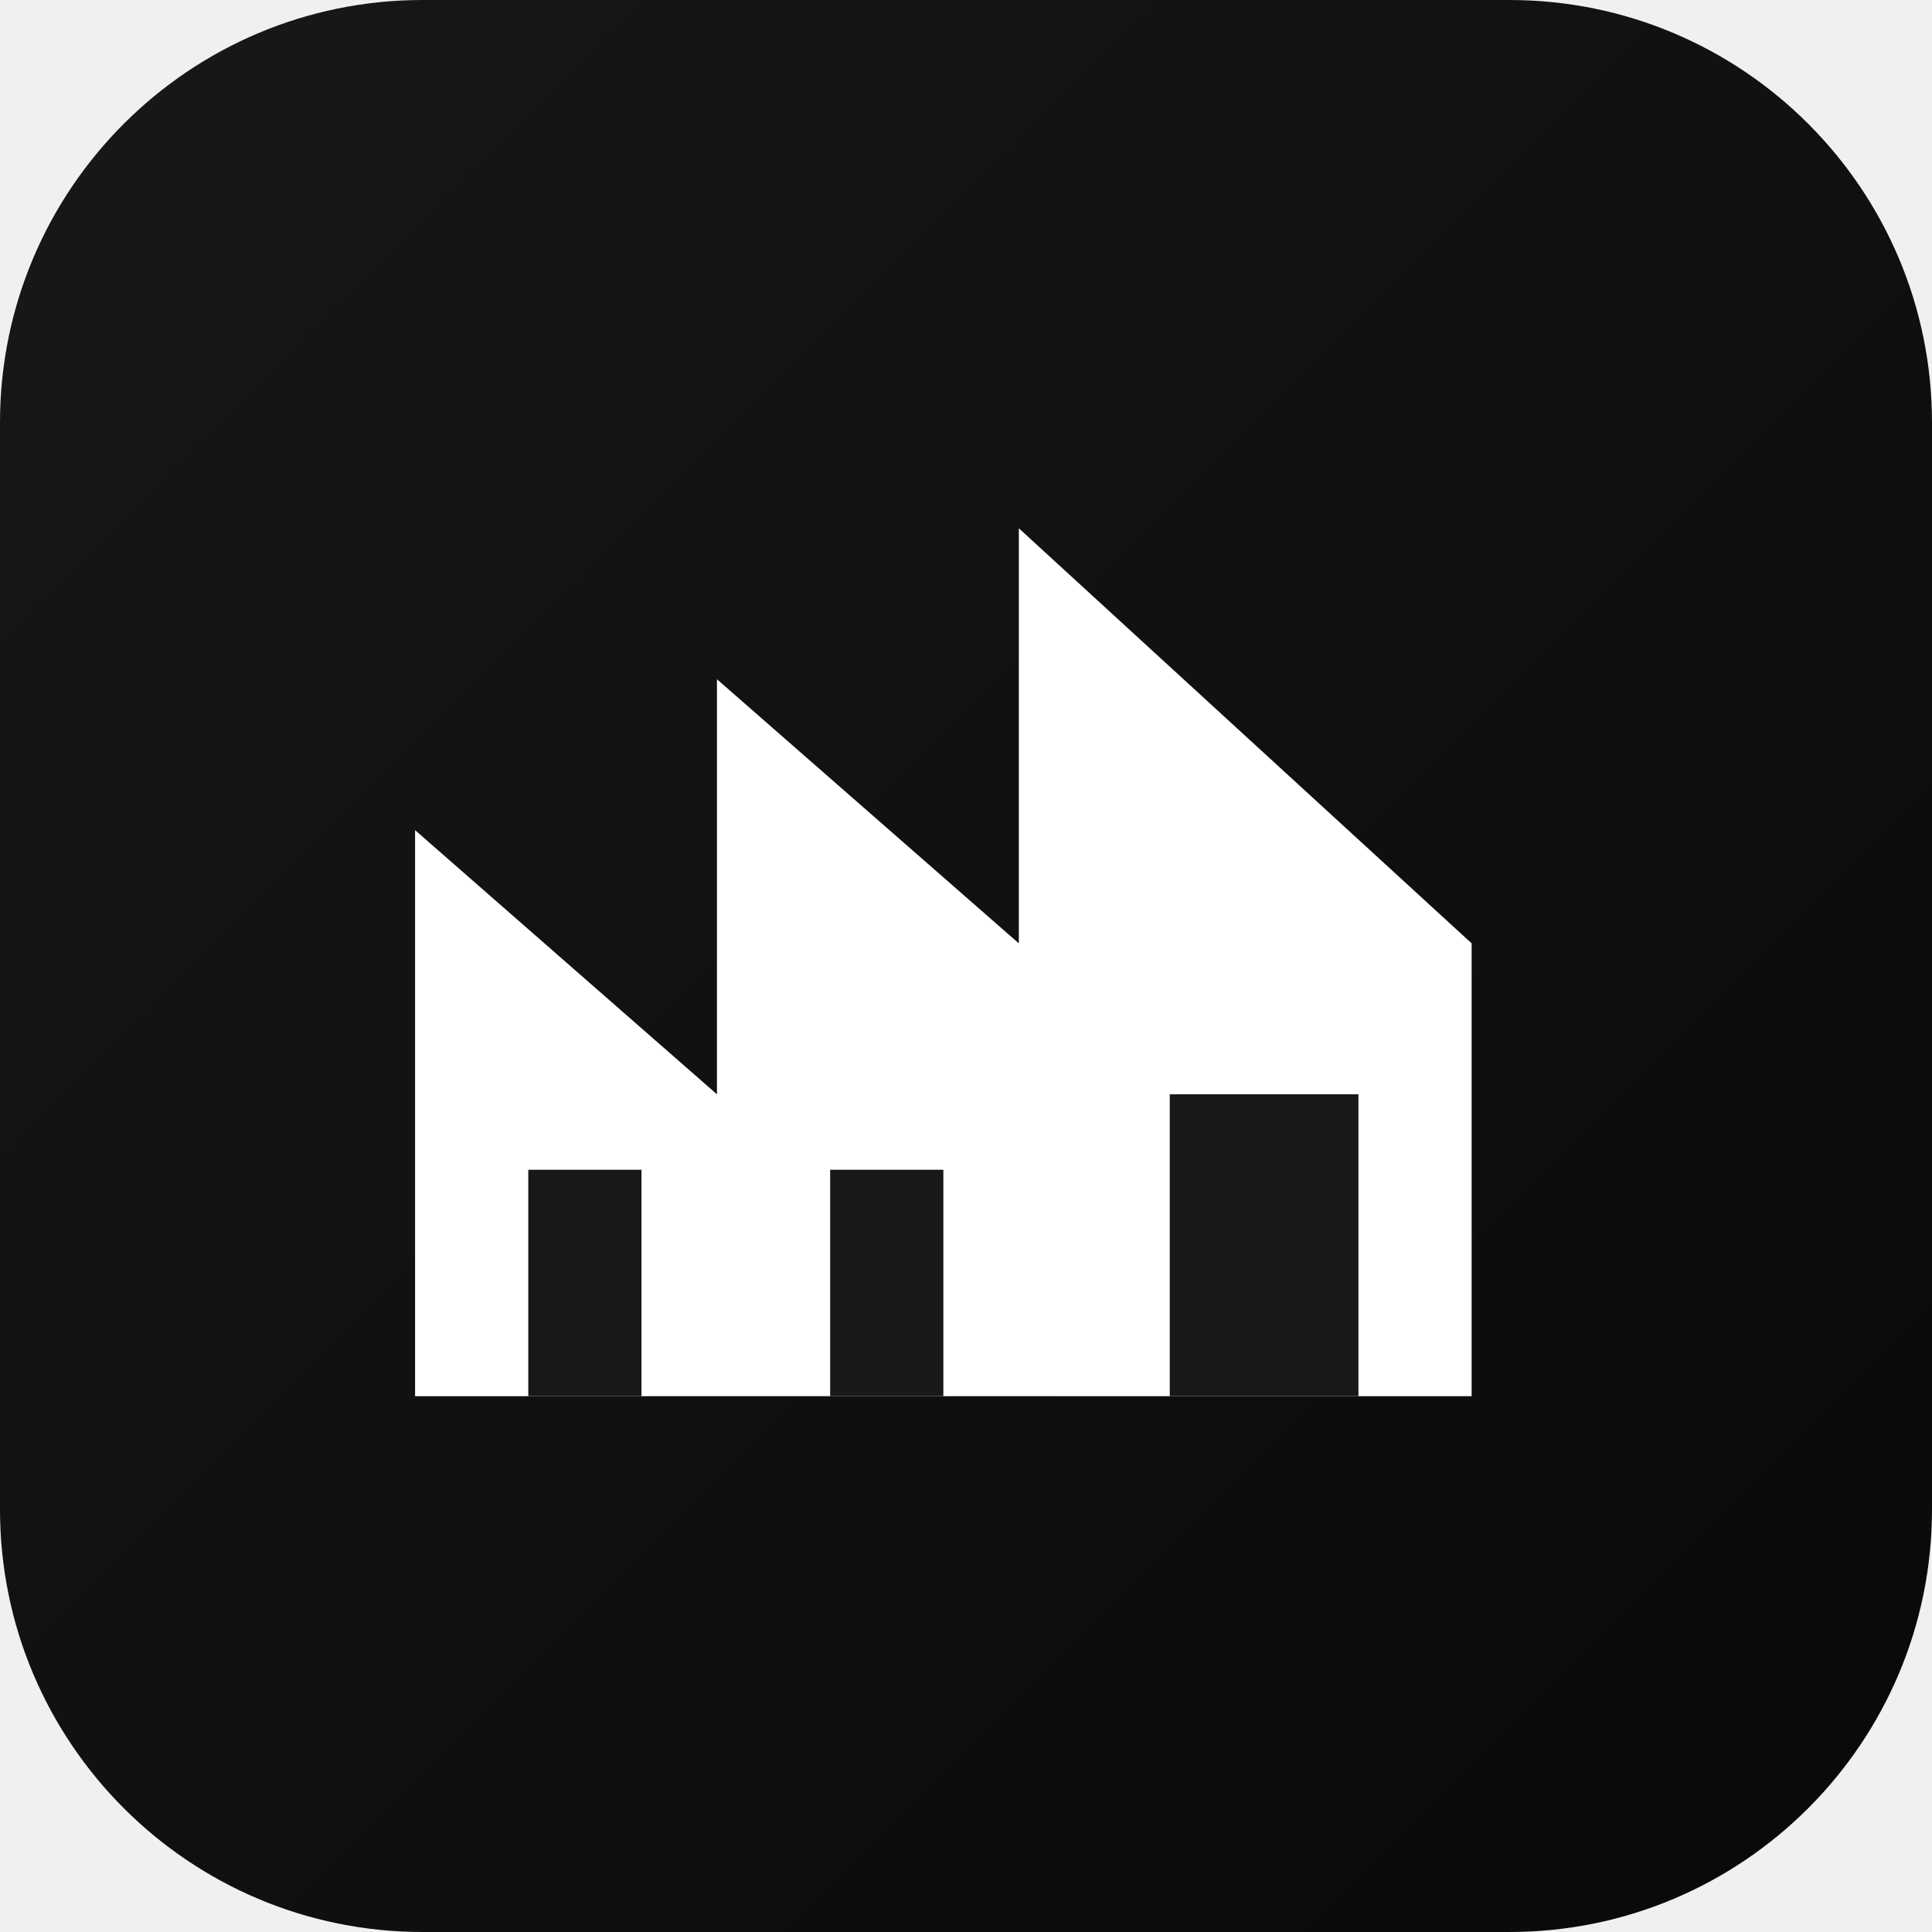
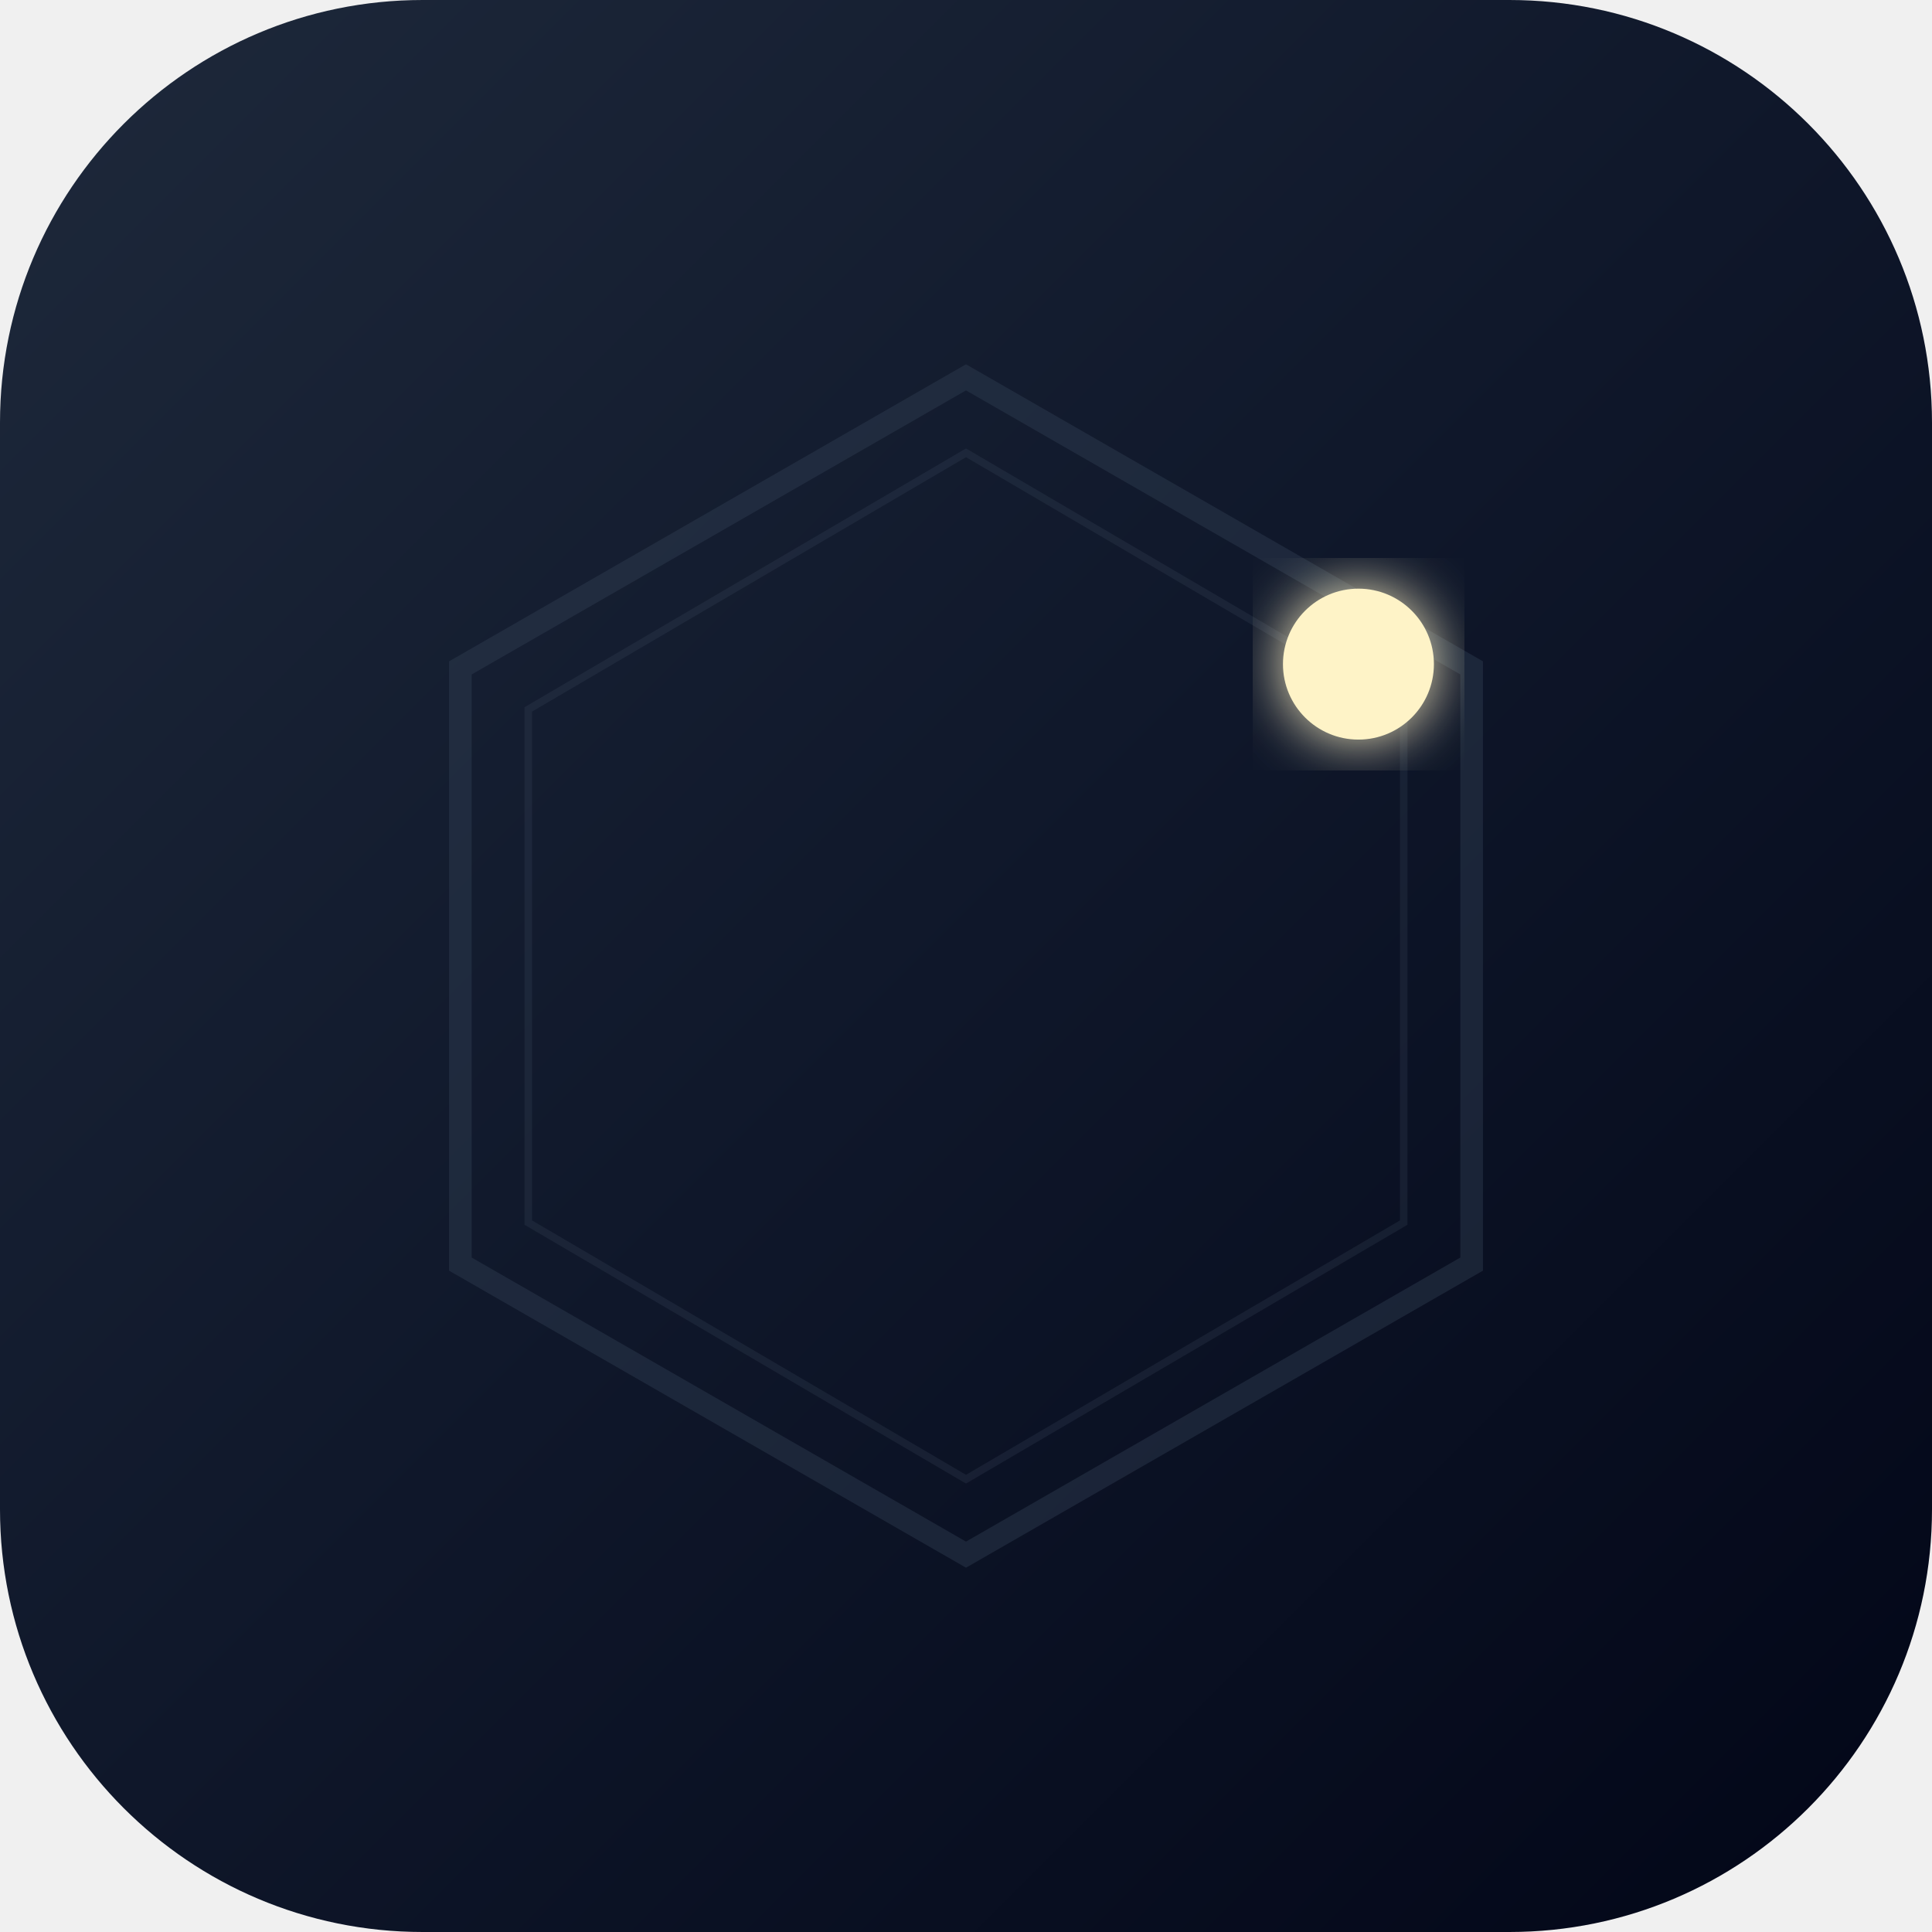
<svg xmlns="http://www.w3.org/2000/svg" viewBox="0 0 512 512">
  <defs>
-     <linearGradient id="bg" x1="0%" y1="0%" x2="100%" y2="100%">
-       <stop offset="0%" stop-color="#18181b" />
-       <stop offset="100%" stop-color="#09090b" />
+     <linearGradient id="bg-grad" x1="0%" y1="0%" x2="100%" y2="100%">
+       <stop offset="0%" stop-color="#1E293B" />
+       <stop offset="50%" stop-color="#0F172A" />
+       <stop offset="100%" stop-color="#020617" />
    </linearGradient>
+     <linearGradient id="gold-grad" x1="0%" y1="100%" x2="100%" y2="0%">
+       <stop offset="0%" stop-color="#B45309" />
+       <stop offset="40%" stop-color="#F59E0B" />
+       <stop offset="100%" stop-color="#FDE68A" />
+     </linearGradient>
+     <filter id="drop-shadow" x="-20%" y="-20%" width="140%" height="140%">
+       </filter>
+     <filter id="glow" x="-20%" y="-20%" width="140%" height="140%">
+       <feGaussianBlur stdDeviation="8" result="blur" />
+       <feComposite in="SourceGraphic" in2="blur" />
+     </filter>
  </defs>
-   <rect width="512" height="512" rx="112" fill="url(#bg)" />
-   <path fill="#ffffff" d="M110 370 L110 220 L190 290 L190 180 L270 250 L270 140 L390 250 L390 370 Z" />
-   <rect x="140" y="310" width="30" height="60" fill="#18181b" />
-   <rect x="220" y="310" width="30" height="60" fill="#18181b" />
-   <rect x="310" y="290" width="50" height="80" fill="#18181b" />
+   <rect width="512" height="512" rx="112" fill="url(#bg-grad)" />
+   <path d="M256 100 L390 177 V335 L256 412 L122 335 V177 Z" fill="none" stroke="#334155" stroke-width="6" opacity="0.4" />
+   <path d="M256 120 L372 188 V324 L256 392 L140 324 V188 Z" fill="none" stroke="#475569" stroke-width="2" opacity="0.2" />
+   <path d="M168 276 L236 344 L360 176" fill="none" stroke="url(#gold-grad)" stroke-width="40" stroke-linecap="round" stroke-linejoin="round" filter="url(#drop-shadow)" />
+   <circle cx="360" cy="176" r="20" fill="#FEF3C7" filter="url(#glow)" />
</svg>
